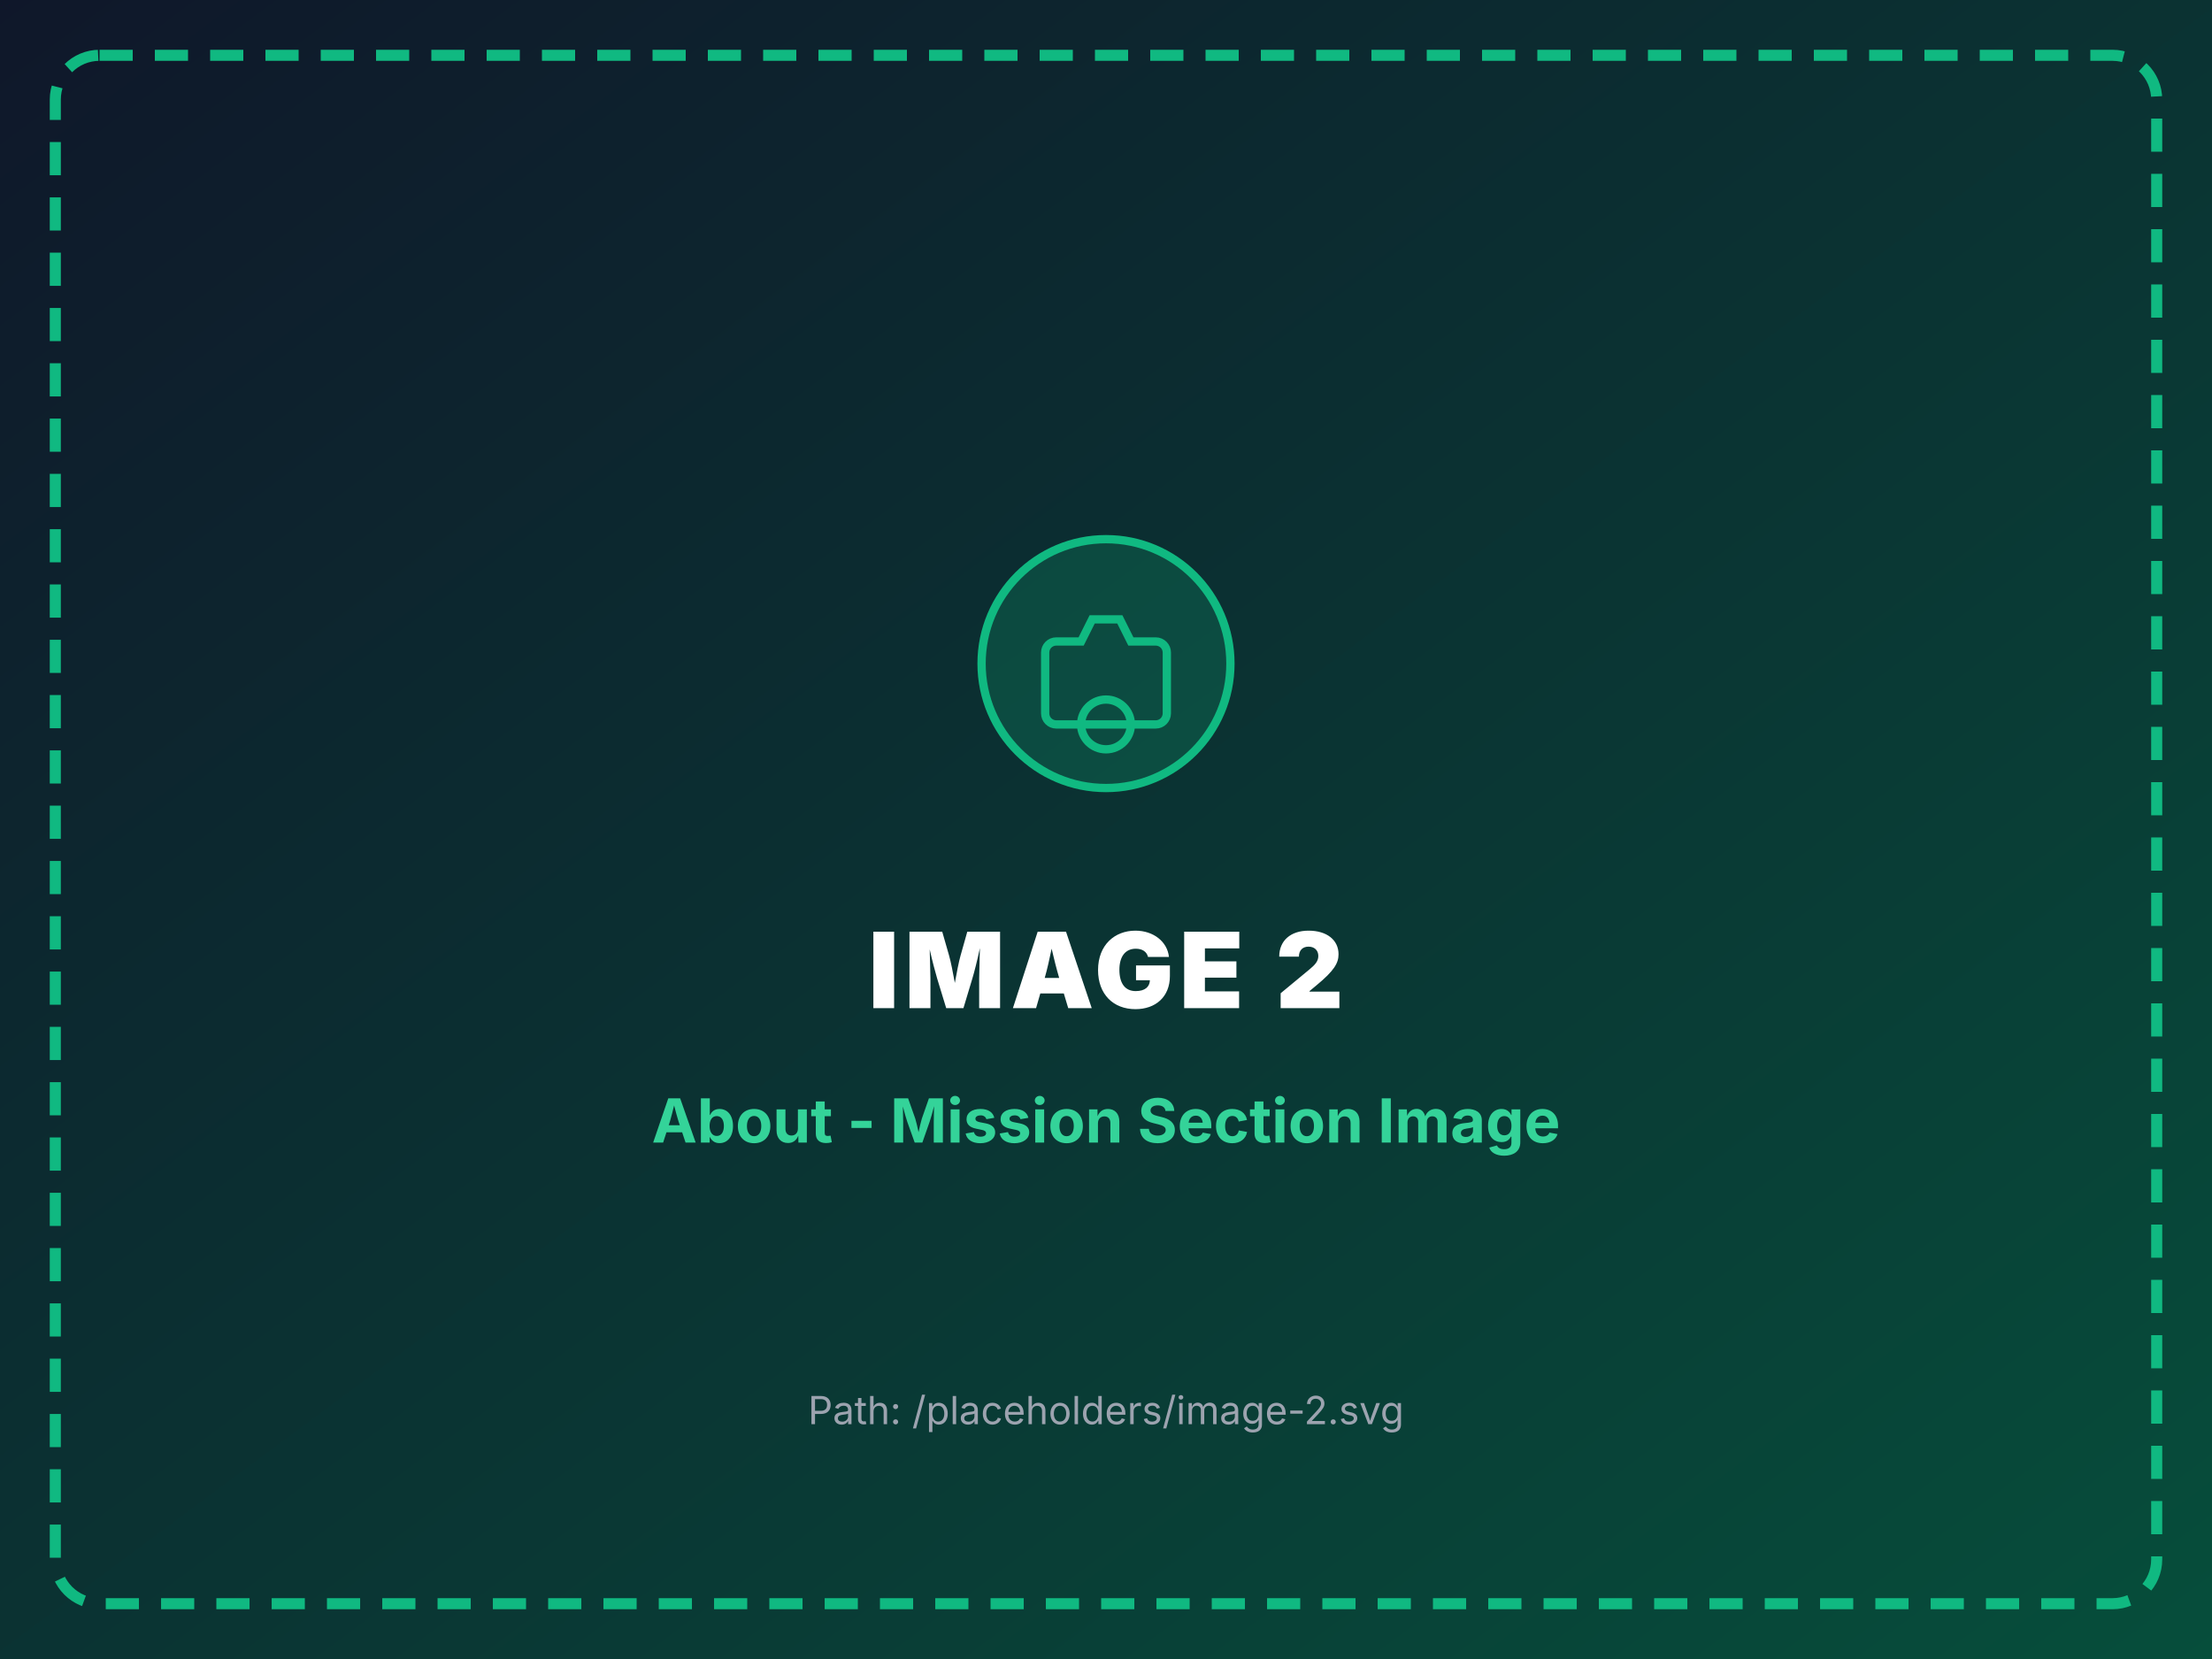
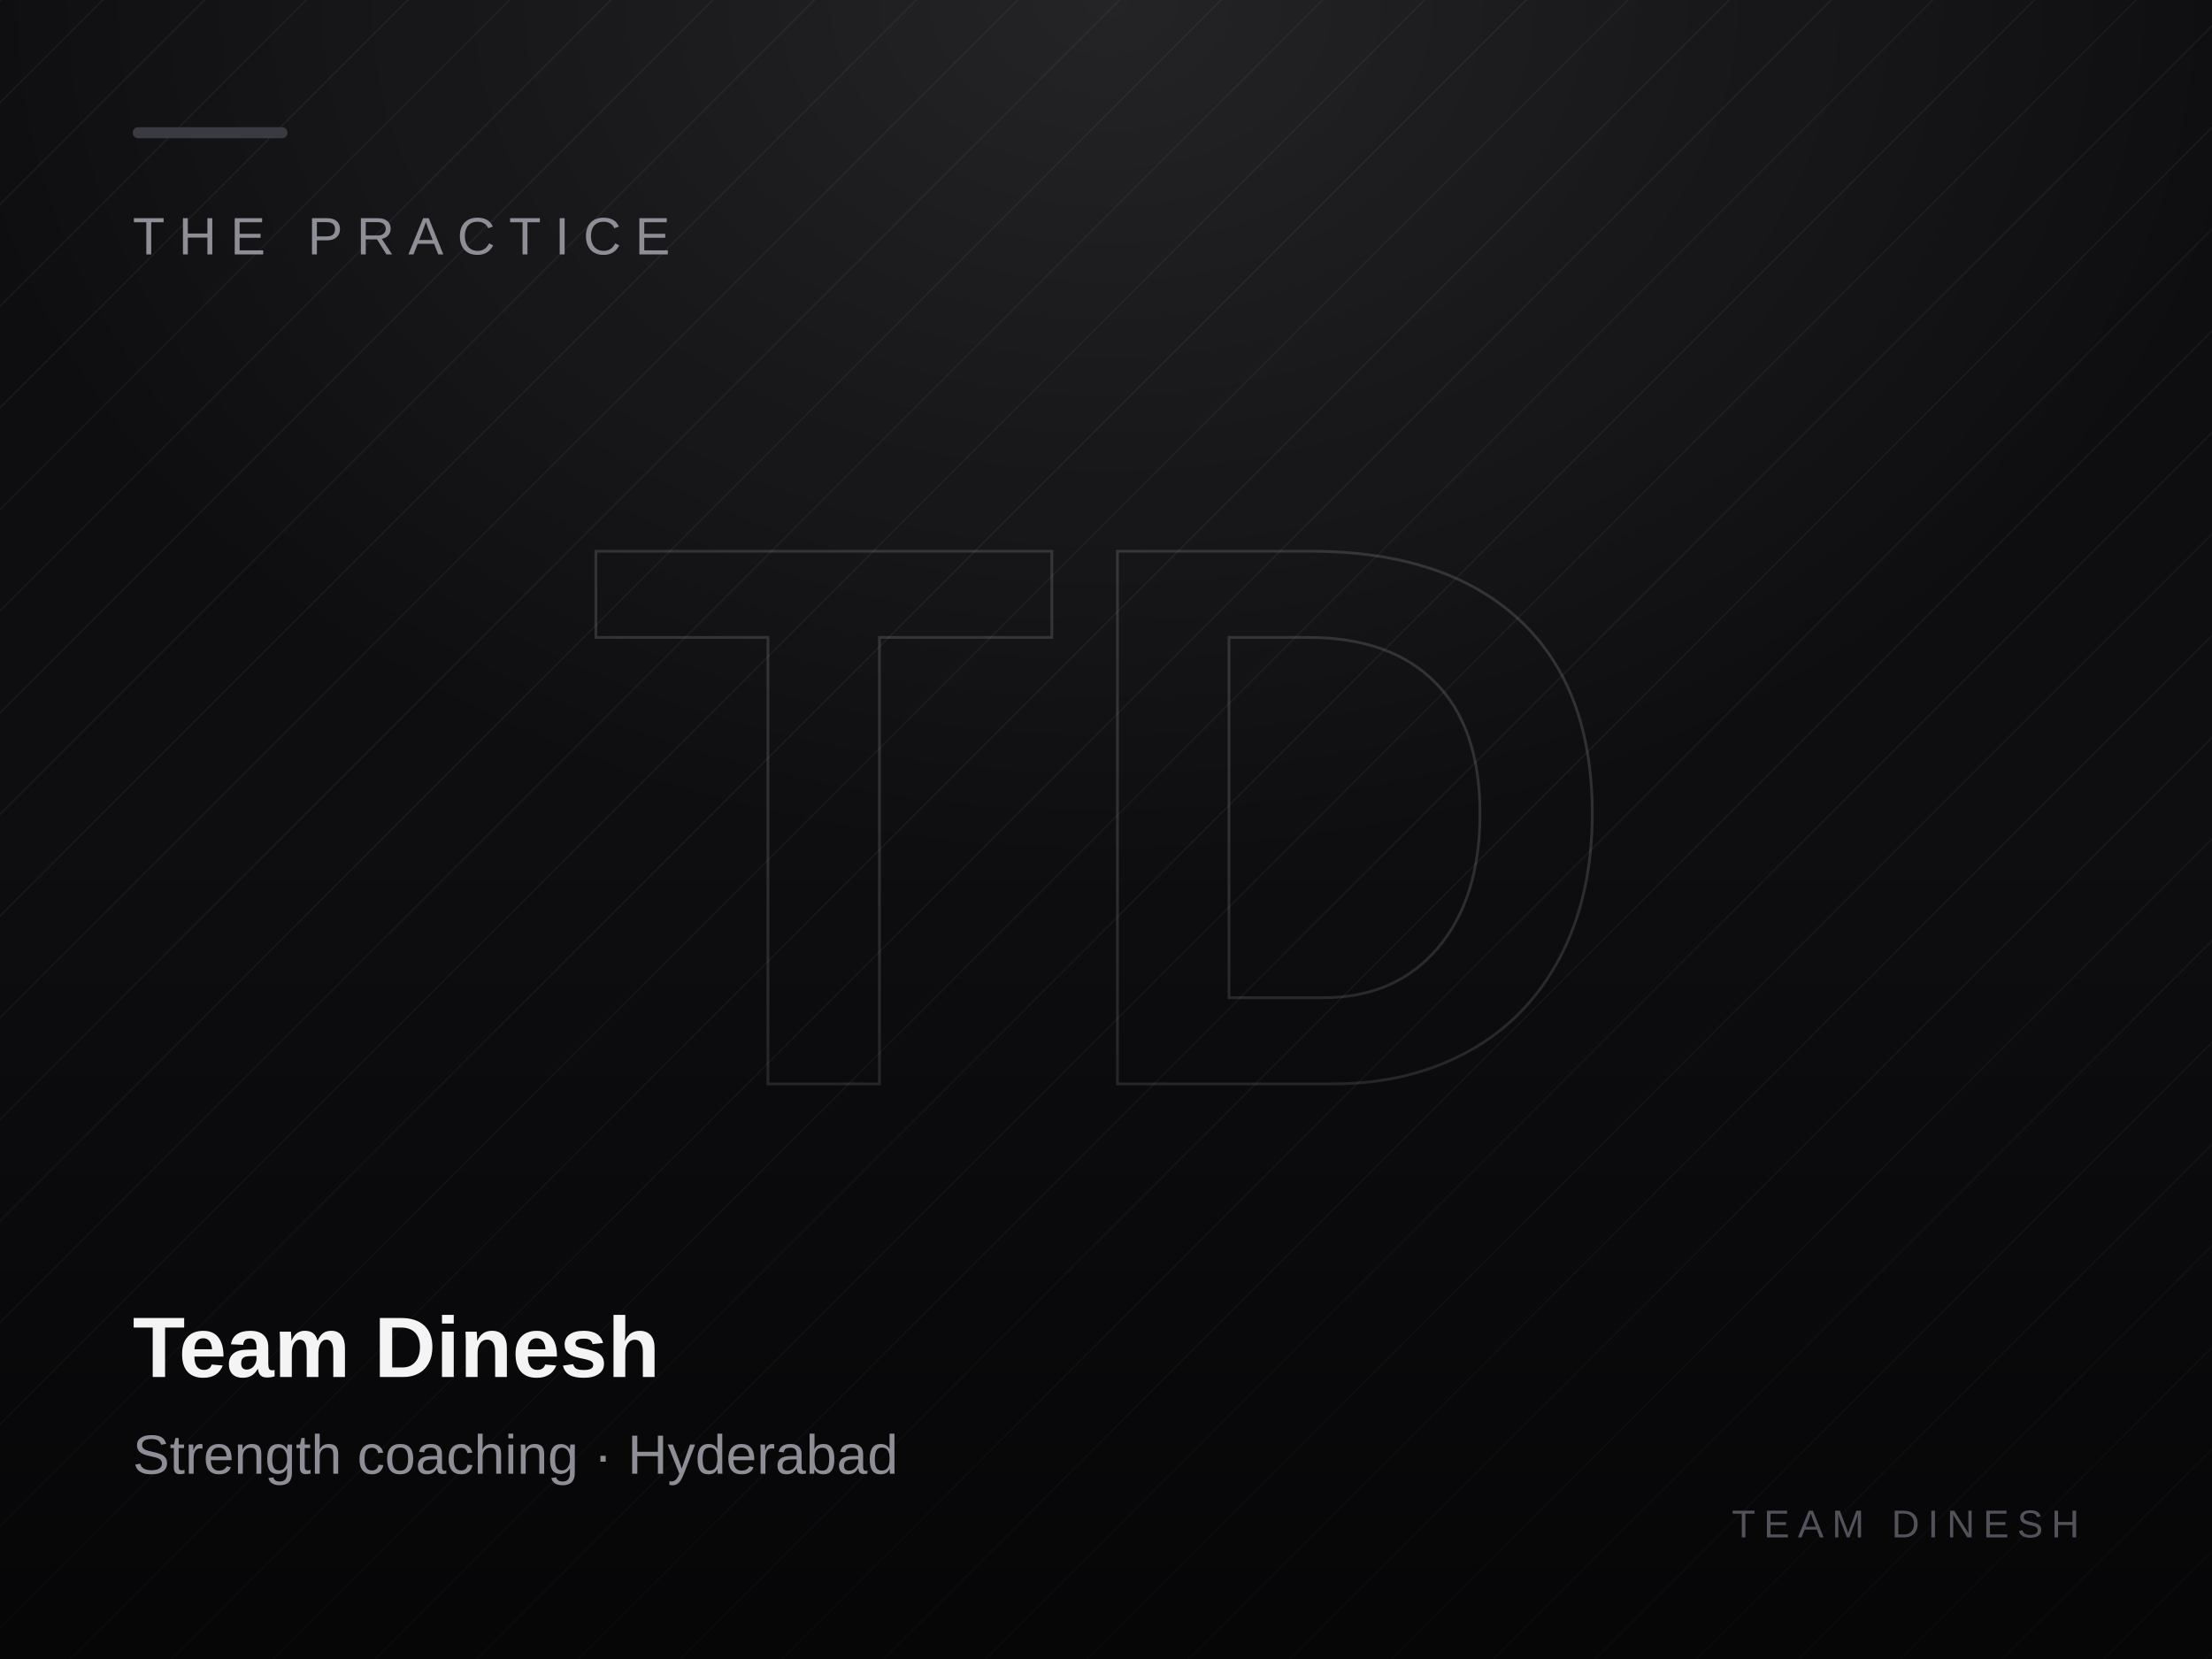
<svg xmlns="http://www.w3.org/2000/svg" width="800" height="600" viewBox="0 0 800 600">
  <defs>
-     <linearGradient id="bg-2" x1="0%" y1="0%" x2="100%" y2="100%">
-       <stop offset="0%" stop-color="#0f172a" />
-       <stop offset="100%" stop-color="#064e3b" />
+     <radialGradient id="glow" cx="50%" cy="0%" r="95%">
+       <stop offset="0%" stop-color="#ffffff" stop-opacity="0.09" />
+       <stop offset="55%" stop-color="#ffffff" stop-opacity="0" />
+     </radialGradient>
+     <pattern id="lines" width="26" height="26" patternTransform="rotate(45)" patternUnits="userSpaceOnUse">
+       <line x1="0" y1="0" x2="0" y2="26" stroke="#ffffff" stroke-opacity="0.05" stroke-width="1" />
+     </pattern>
+     <linearGradient id="vig" x1="0" y1="0" x2="0" y2="1">
+       <stop offset="50%" stop-color="#000000" stop-opacity="0" />
+       <stop offset="100%" stop-color="#000000" stop-opacity="0.6" />
    </linearGradient>
  </defs>
-   <rect width="100%" height="100%" fill="url(#bg-2)" />
-   <rect x="20" y="20" width="760" height="560" rx="16" fill="none" stroke="#10b981" stroke-width="4" stroke-dasharray="12 8" />
-   <g transform="translate(400, 240)" text-anchor="middle">
-     <circle r="45" fill="#10b981" fill-opacity="0.2" stroke="#10b981" stroke-width="3" />
-     <path d="M-18 -8 h9 l4 -8 h10 l4 8 h9 a4 4 0 0 1 4 4 v22 a4 4 0 0 1 -4 4 h-36 a4 4 0 0 1 -4 -4 v-22 a4 4 0 0 1 4 -4 z M 0 13 a9 9 0 1 0 0.001 0" fill="none" stroke="#10b981" stroke-width="3" />
-   </g>
-   <text x="50%" y="350" dominant-baseline="middle" text-anchor="middle" font-family="system-ui, -apple-system, sans-serif" font-size="38" font-weight="900" fill="#ffffff" letter-spacing="2">
-     IMAGE 2
-   </text>
-   <text x="50%" y="405" dominant-baseline="middle" text-anchor="middle" font-family="system-ui, -apple-system, sans-serif" font-size="22" font-weight="700" fill="#34d399">
-     About - Mission Section Image
-   </text>
-   <text x="50%" y="510" dominant-baseline="middle" text-anchor="middle" font-family="system-ui, -apple-system, sans-serif" font-size="14" fill="#9ca3af">
-     Path: /placeholders/image-2.svg
-   </text>
+   <rect width="800" height="600" fill="#0e0e11" />
+   <rect width="800" height="600" fill="url(#glow)" />
+   <rect width="800" height="600" fill="url(#lines)" />
+   <text x="400" y="392" text-anchor="middle" font-family="'Arial Narrow', Arial, Helvetica, sans-serif" font-weight="900" font-size="280" letter-spacing="2" fill="none" stroke="#ffffff" stroke-opacity="0.14">TD</text>
+   <rect width="800" height="600" fill="url(#vig)" />
+   <rect x="48" y="46" width="56" height="4" rx="2" fill="#3a3a41" />
+   <text x="48" y="92" font-family="Arial, Helvetica, sans-serif" font-size="19" letter-spacing="5" fill="#8e8e96">THE PRACTICE</text>
+   <text x="48" y="498" font-family="Arial, Helvetica, sans-serif" font-size="31" font-weight="700" fill="#f4f4f5">Team Dinesh</text>
+   <text x="48" y="533" font-family="Arial, Helvetica, sans-serif" font-size="20" fill="#8e8e96">Strength coaching · Hyderabad</text>
+   <text x="752" y="556" text-anchor="end" font-family="Arial, Helvetica, sans-serif" font-size="14" letter-spacing="3" fill="#52525b">TEAM DINESH</text>
</svg>
